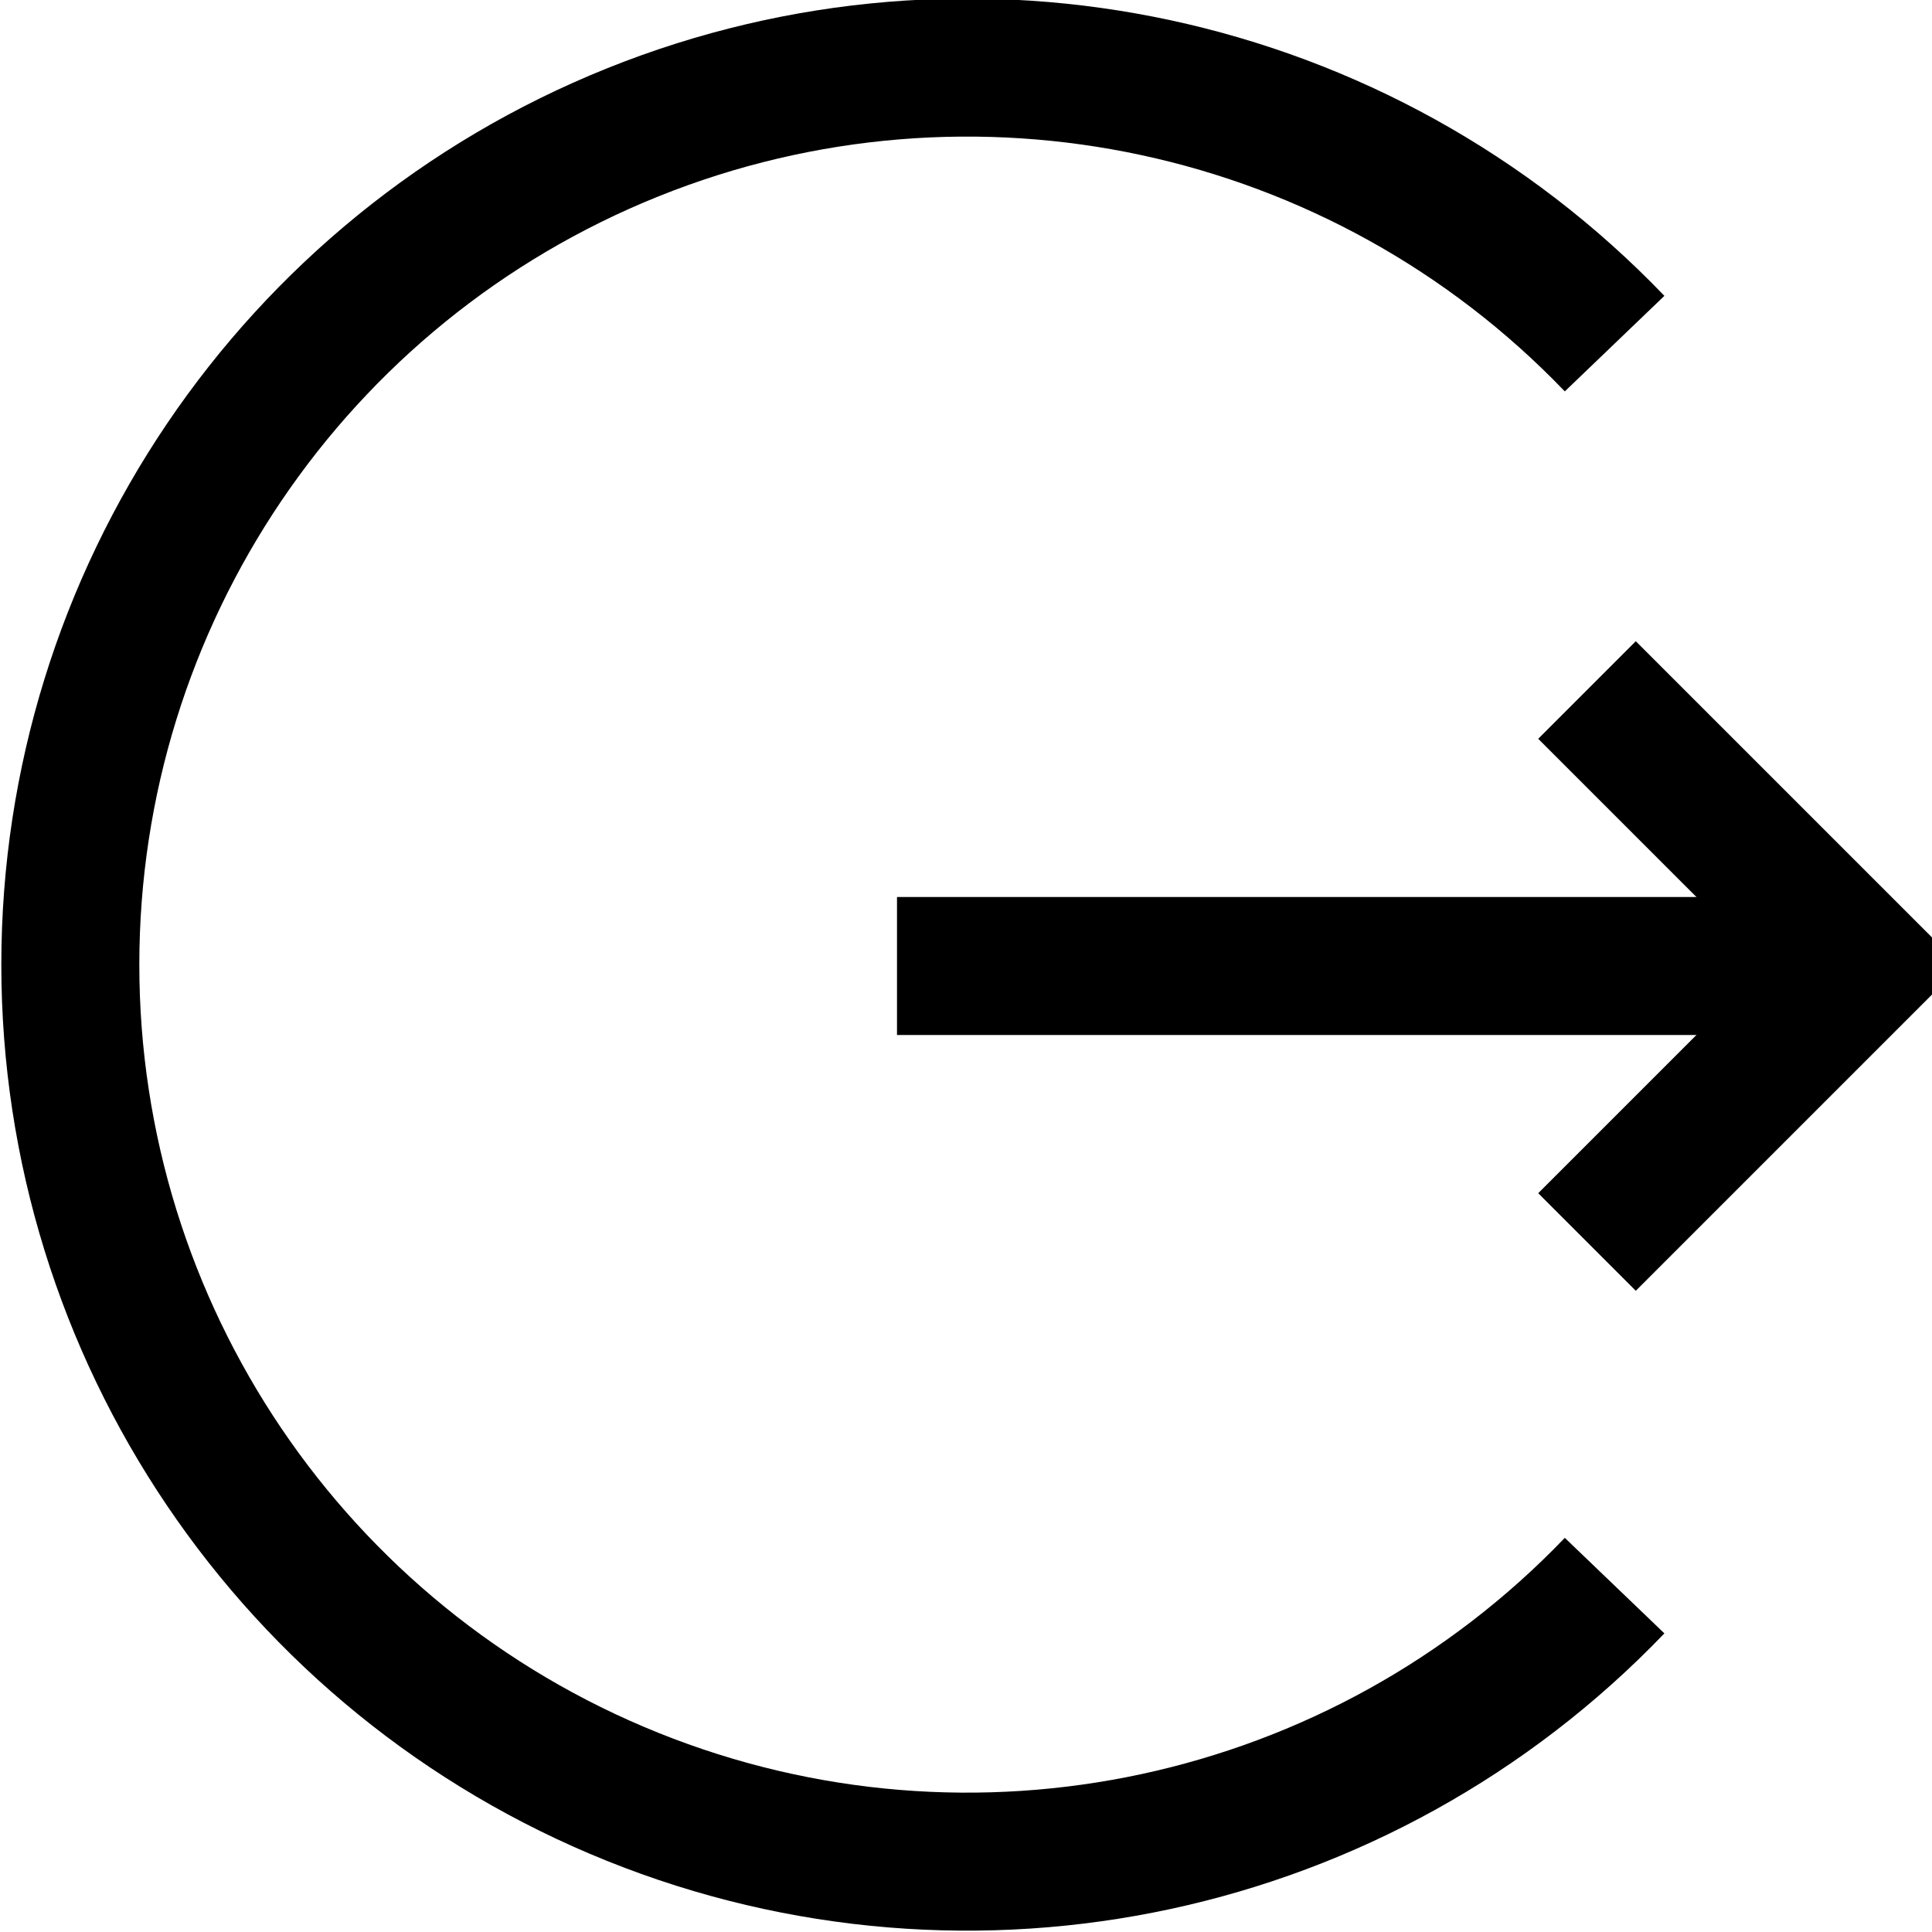
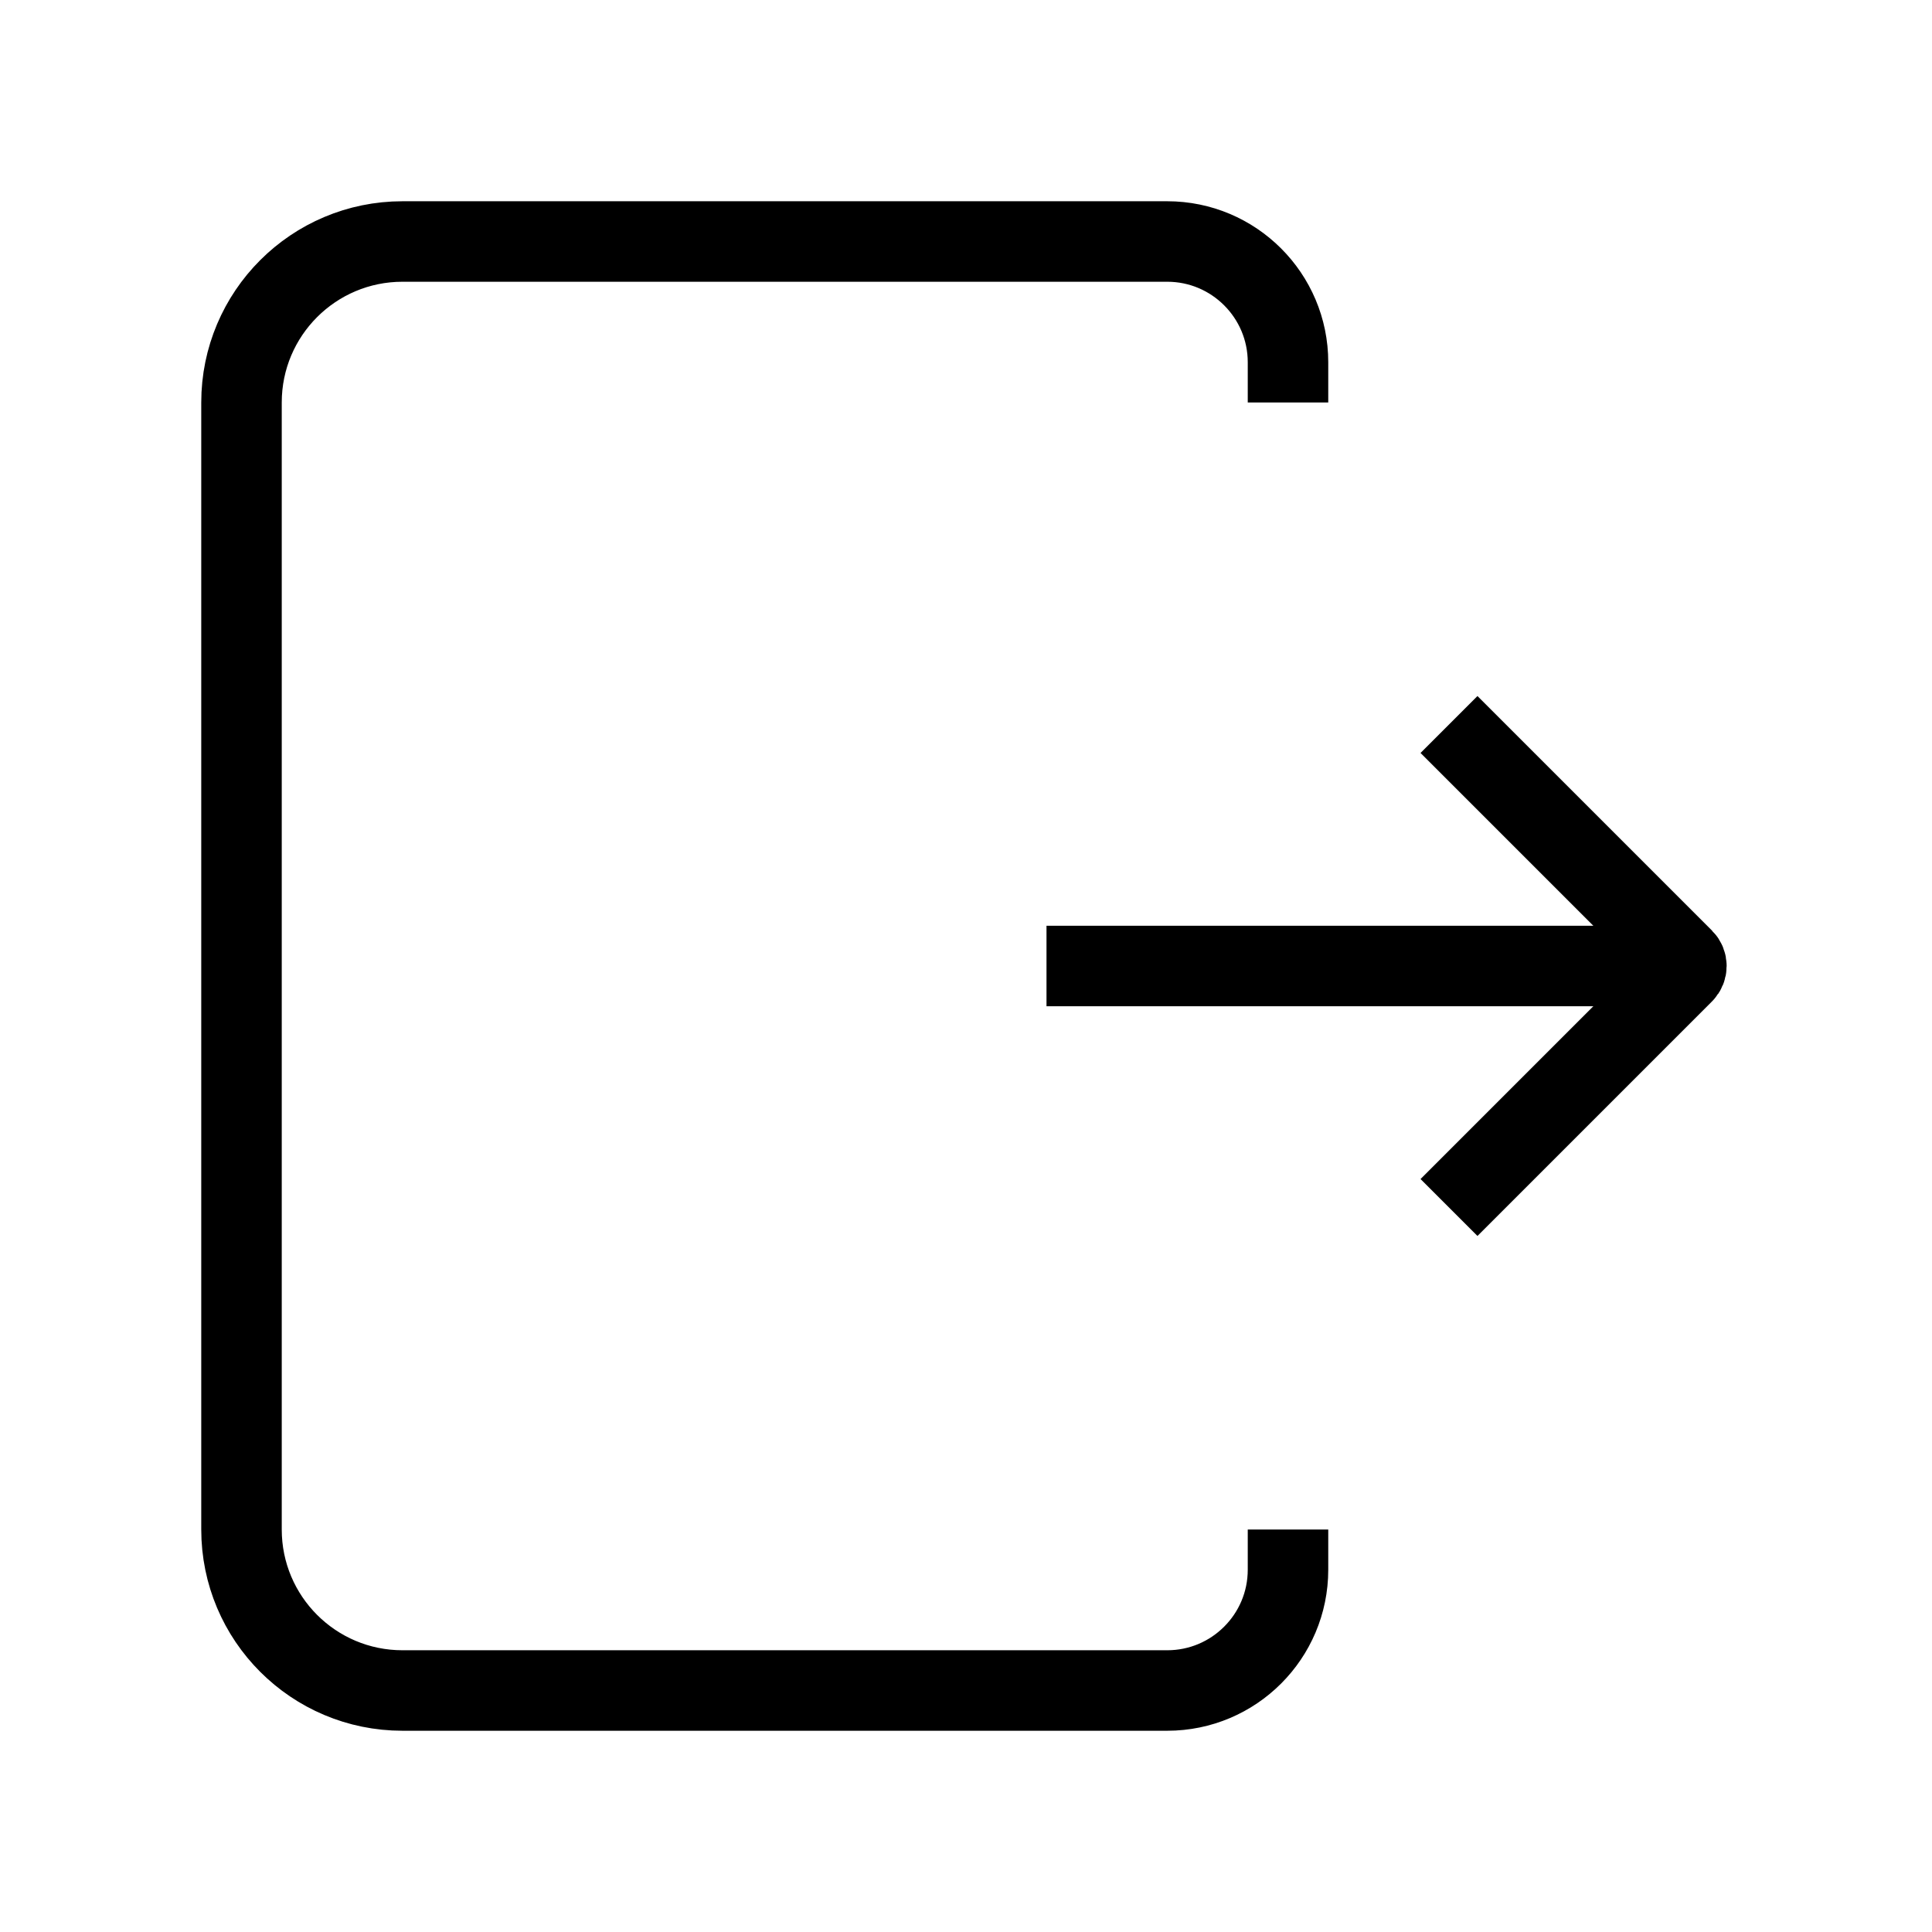
- <svg xmlns="http://www.w3.org/2000/svg" viewBox="0 0 14 14" height="48" width="48">
-   <g>
-     <line x1="6.5" y1="7" x2="13.5" y2="7" fill="none" stroke="currentColor" strokeLinecap="round" strokeLinejoin="round" />
-     <polyline points="11.5 5 13.5 7 11.5 9" fill="none" stroke="currentColor" strokeLinecap="round" strokeLinejoin="round" />
-     <path d="M11.7,11.49a6.5,6.5,0,1,1,0-9" fill="none" stroke="currentColor" strokeLinecap="round" strokeLinejoin="round" />
-   </g>
+ <svg xmlns="http://www.w3.org/2000/svg" width="800px" height="800px" viewBox="0 0 24 24" fill="none">
+   <path d="M21 12L13 12" stroke="currentColor" strokeWidth="2" strokeLinecap="round" strokeLinejoin="round" />
+   <path d="M18 15L20.913 12.087V12.087C20.961 12.039 20.961 11.961 20.913 11.913V11.913L18 9" stroke="currentColor" strokeWidth="2" strokeLinecap="round" strokeLinejoin="round" />
+   <path fill="none" d="M16 5V4.5V4.5C16 3.672 15.328 3 14.5 3H5C3.895 3 3 3.895 3 5V19C3 20.105 3.895 21 5 21H14.5C15.328 21 16 20.328 16 19.5V19.5V19" stroke="currentColor" strokeWidth="2" strokeLinecap="round" strokeLinejoin="round" />
</svg>
